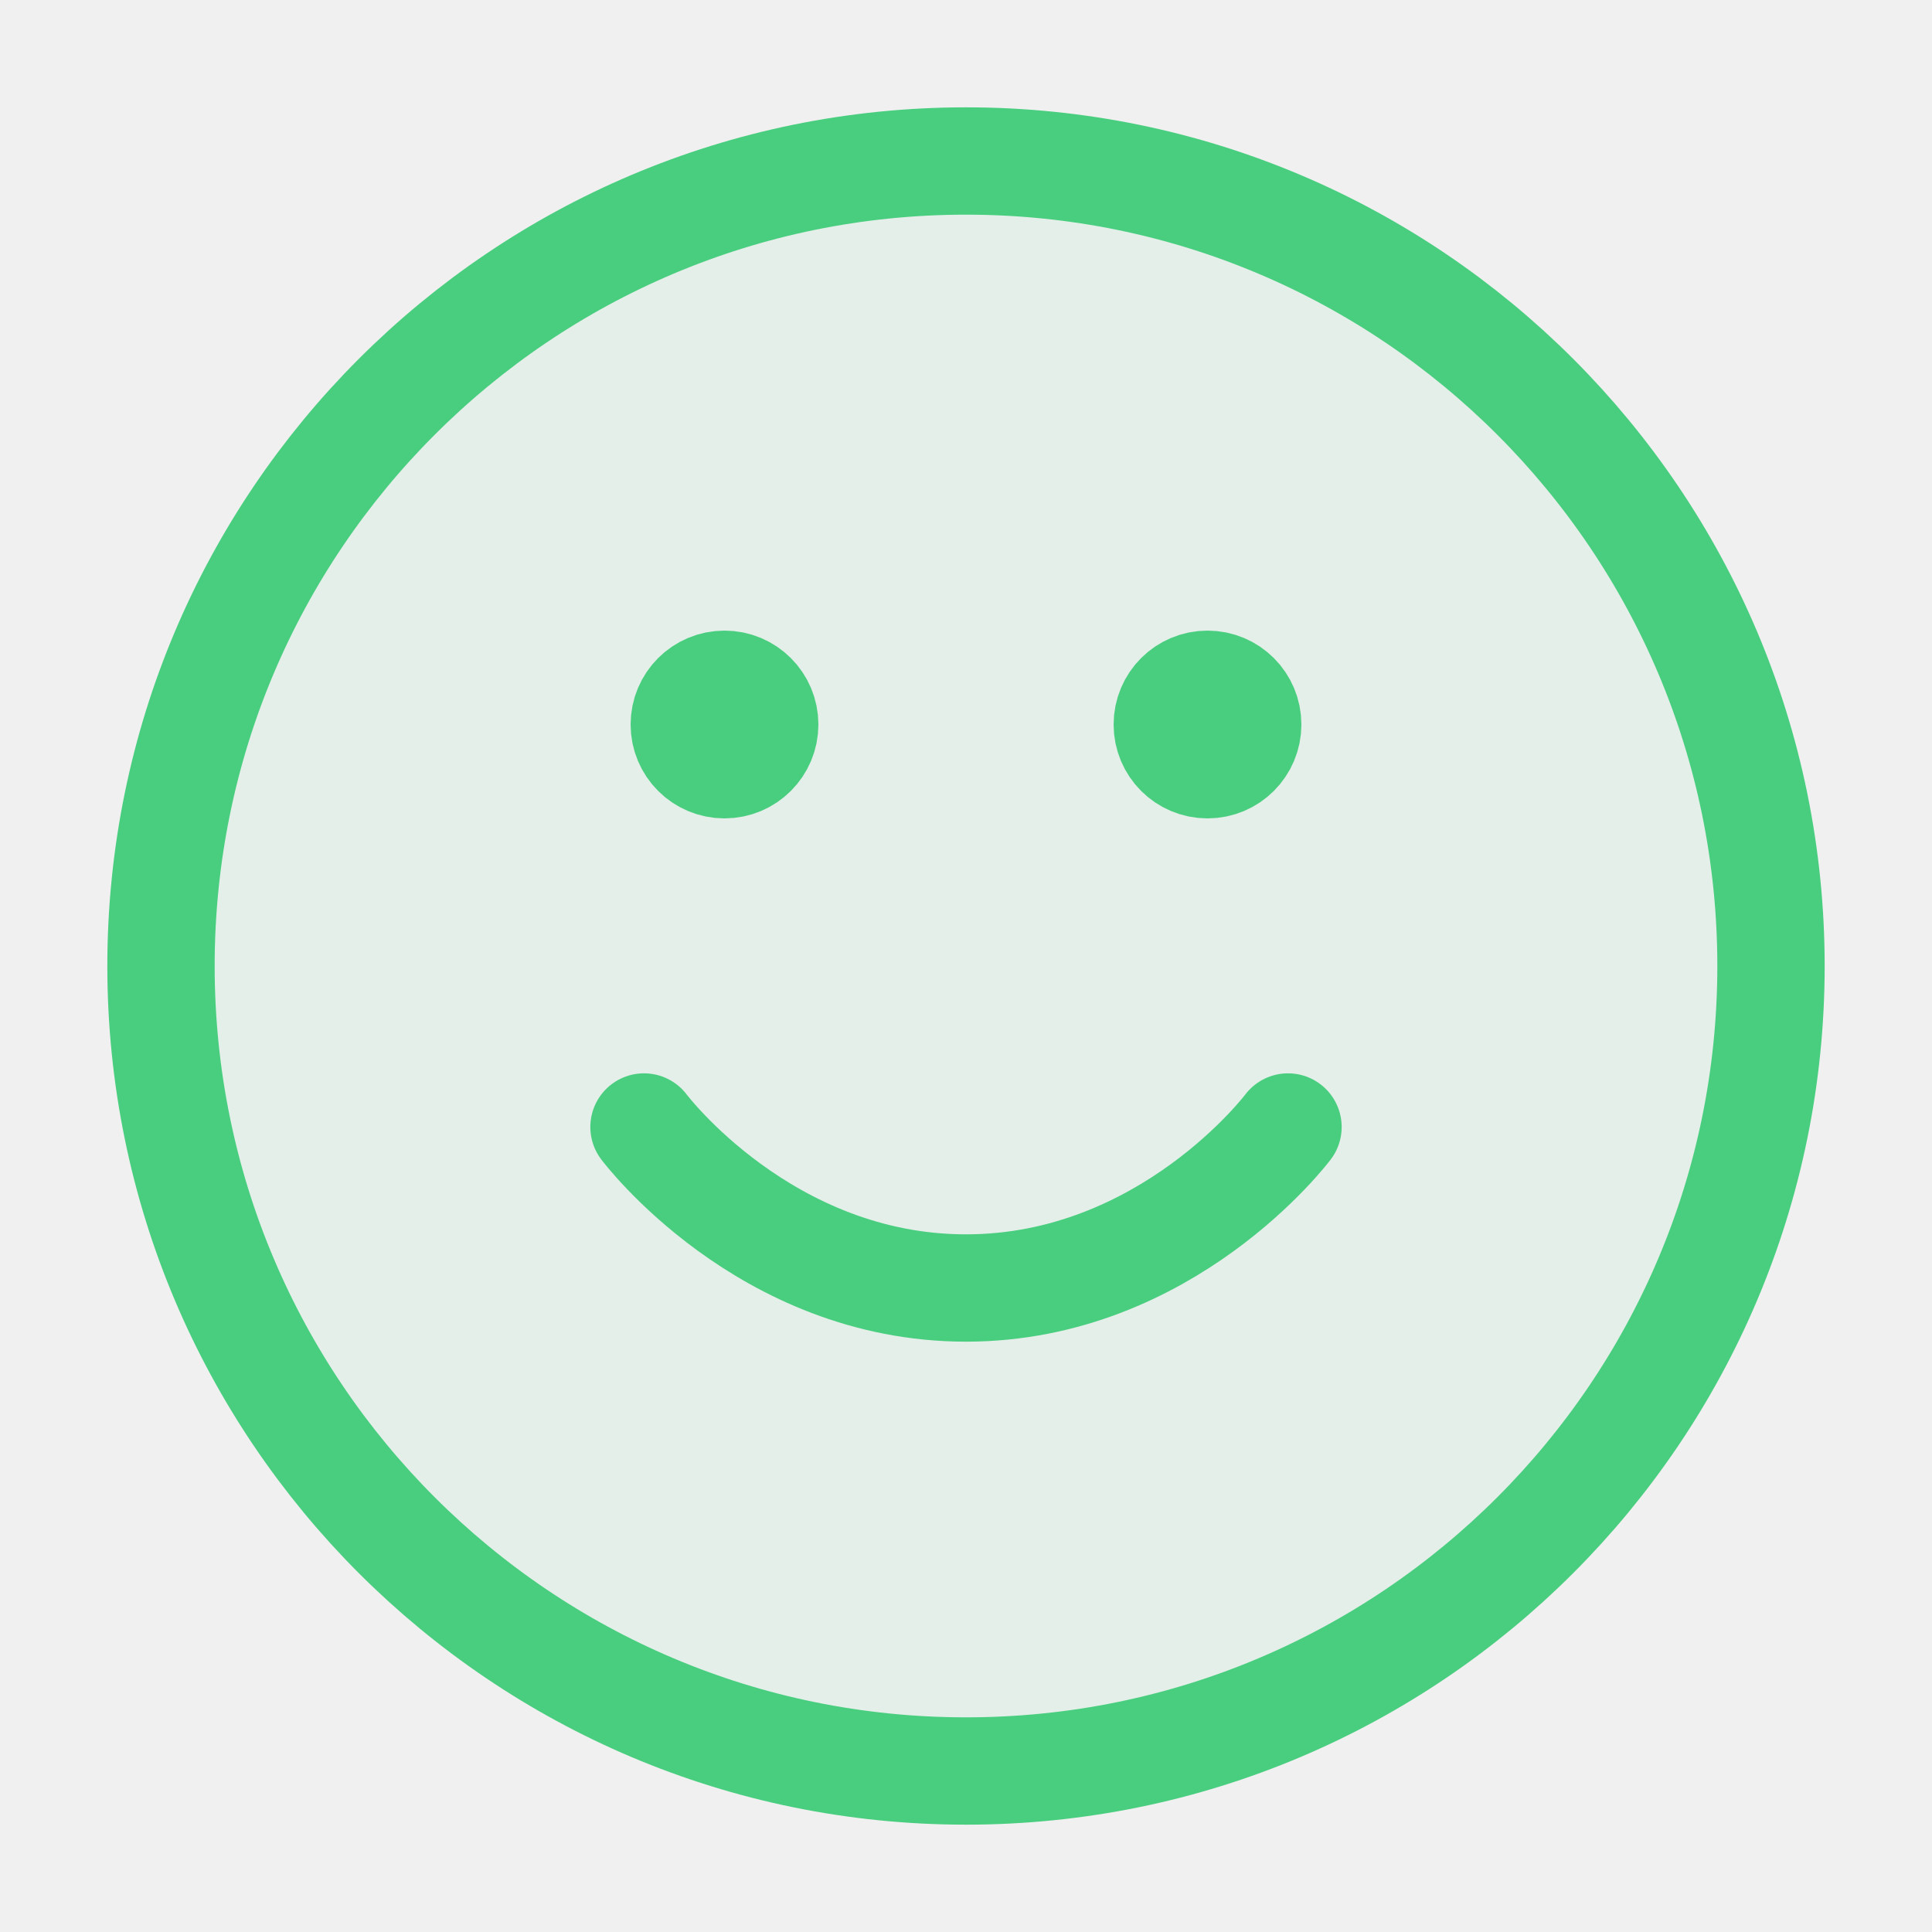
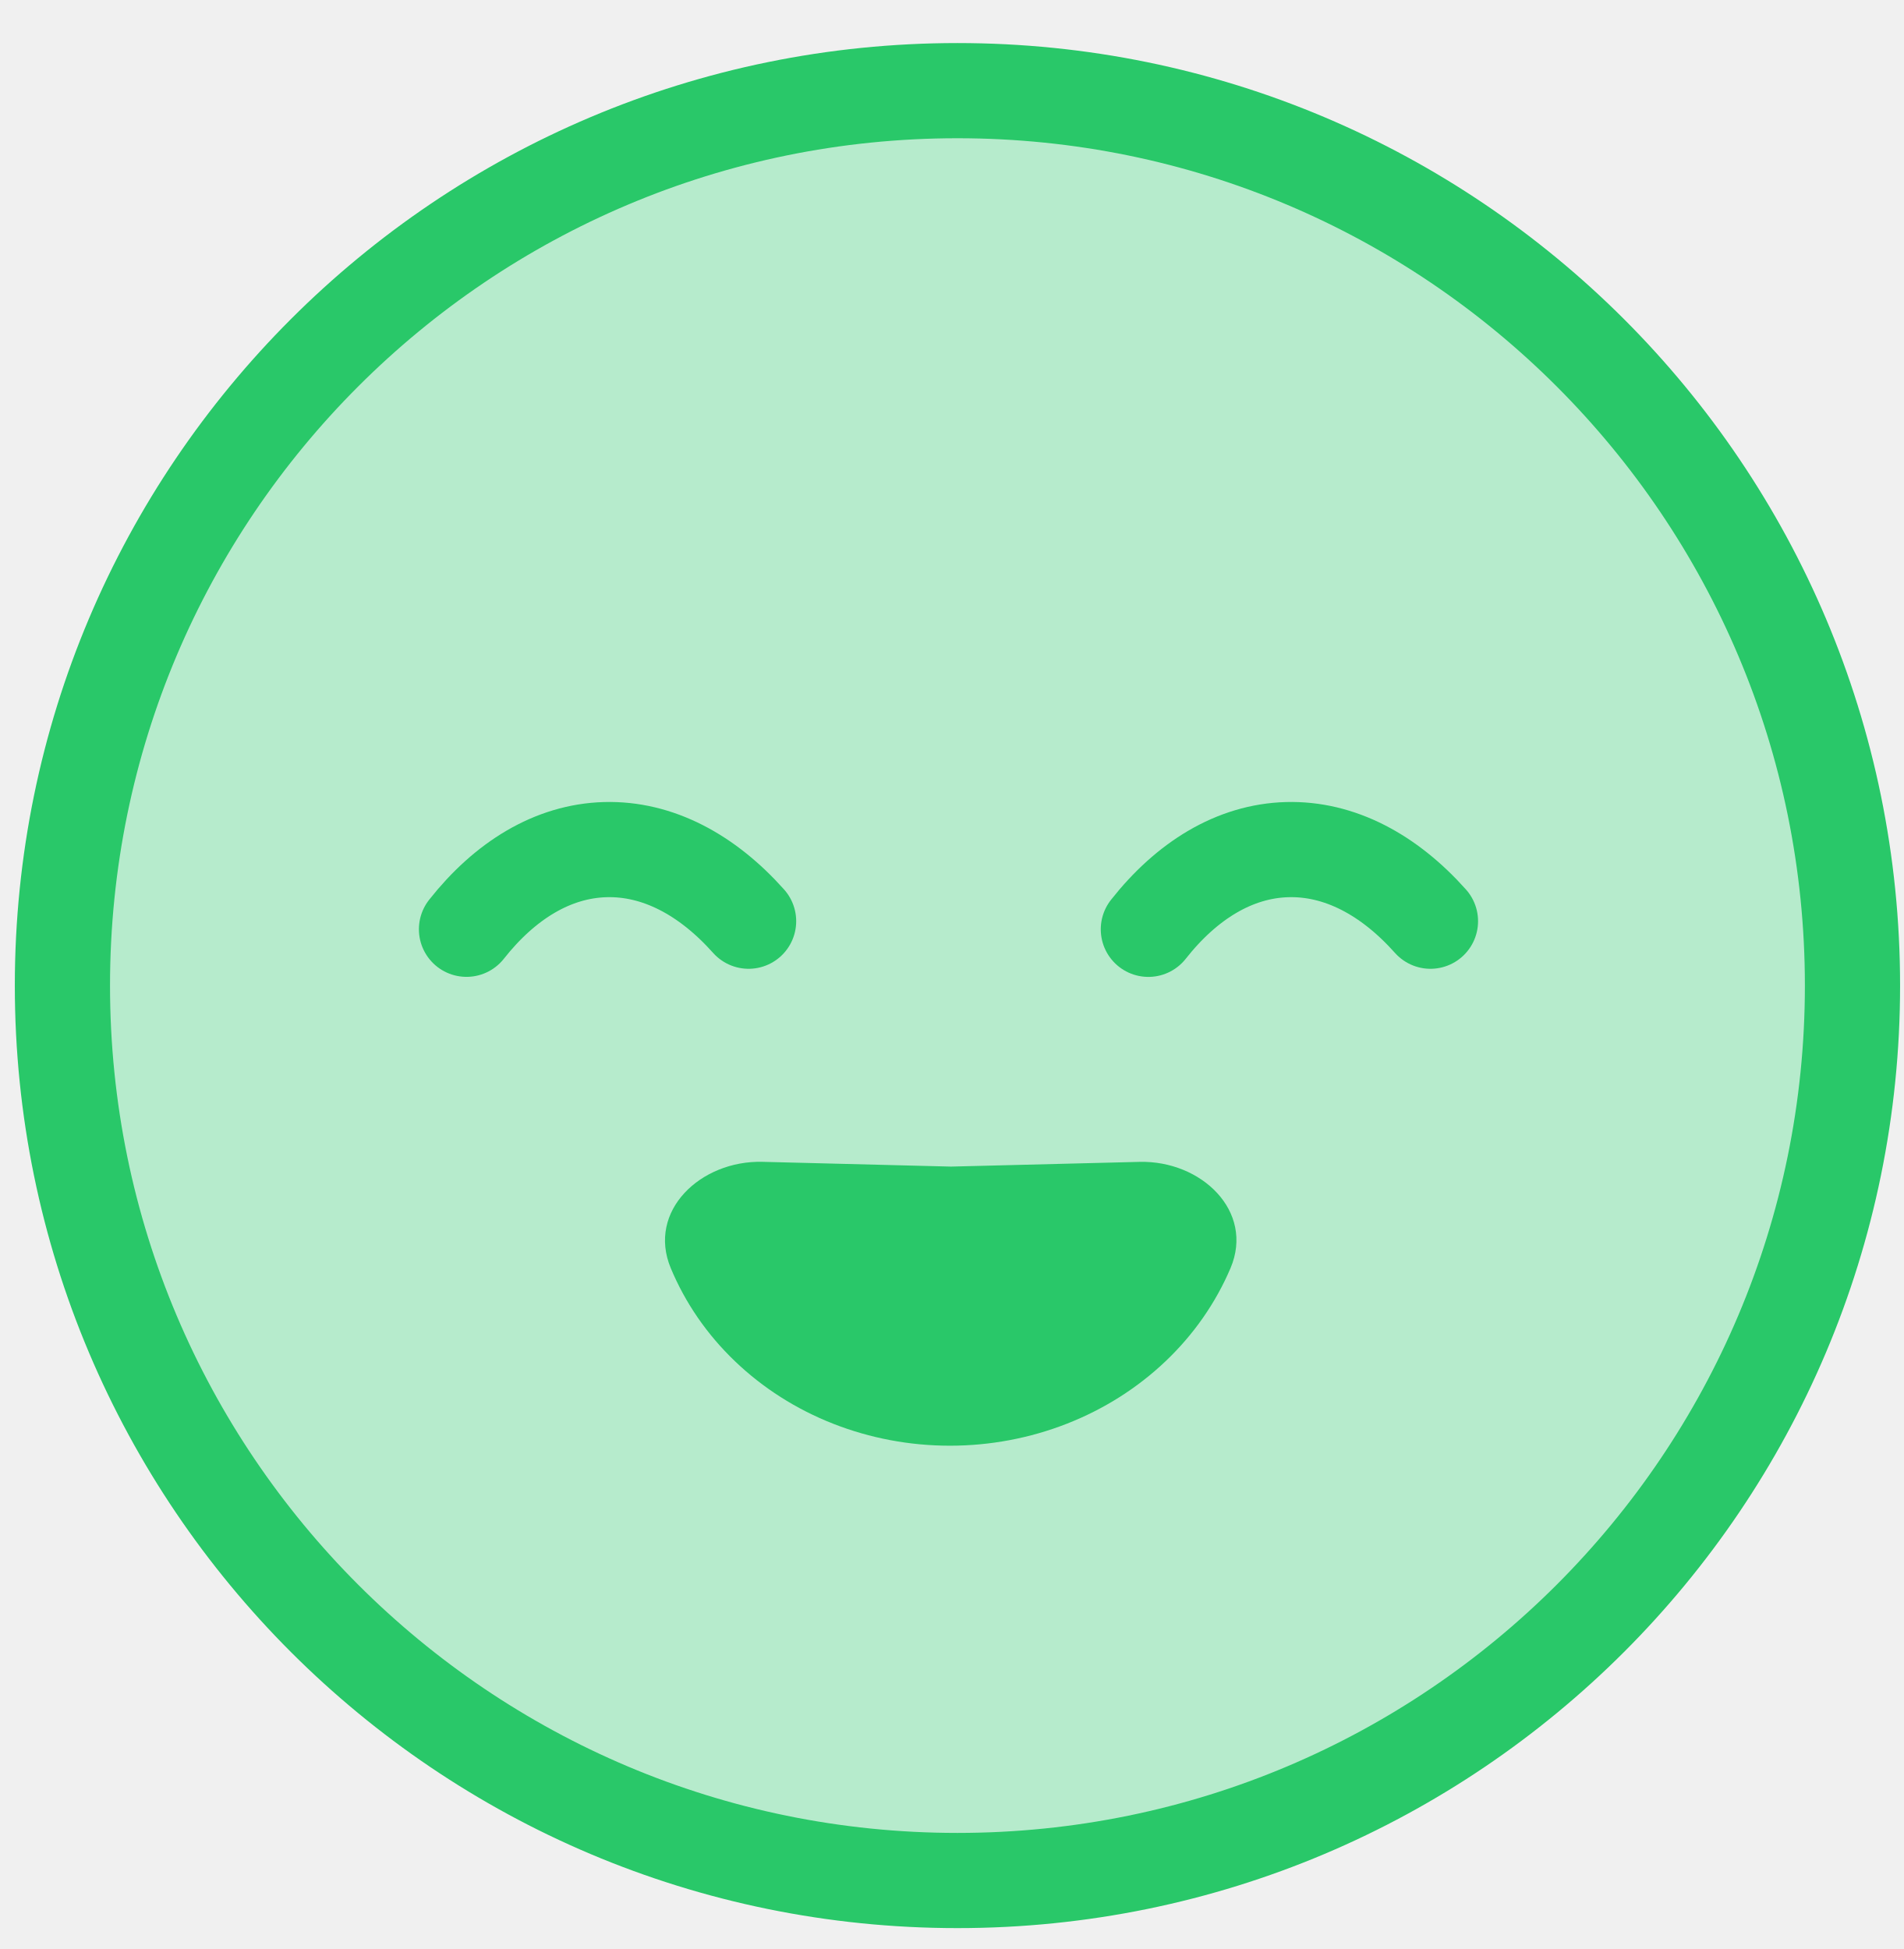
- <svg xmlns="http://www.w3.org/2000/svg" width="45" height="45" viewBox="0 0 45 45" fill="none">
-   <path opacity="0.12" d="M22.5 41.25C32.855 41.25 41.25 32.855 41.25 22.5C41.25 12.145 32.855 3.75 22.5 3.75C12.145 3.75 3.75 12.145 3.75 22.5C3.75 32.855 12.145 41.25 22.5 41.25Z" fill="#92E2B2" />
-   <path d="M15 26.25C15 26.25 17.812 30 22.5 30C27.188 30 30 26.25 30 26.25M28.125 16.875H28.144M16.875 16.875H16.894M41.25 22.5C41.25 32.855 32.855 41.25 22.5 41.25C12.145 41.25 3.75 32.855 3.75 22.5C3.75 12.145 12.145 3.75 22.5 3.75C32.855 3.75 41.25 12.145 41.25 22.5ZM29.062 16.875C29.062 17.393 28.643 17.812 28.125 17.812C27.607 17.812 27.188 17.393 27.188 16.875C27.188 16.357 27.607 15.938 28.125 15.938C28.643 15.938 29.062 16.357 29.062 16.875ZM17.812 16.875C17.812 17.393 17.393 17.812 16.875 17.812C16.357 17.812 15.938 17.393 15.938 16.875C15.938 16.357 16.357 15.938 16.875 15.938C17.393 15.938 17.812 16.357 17.812 16.875Z" stroke="#49CE7F" stroke-width="2.5" stroke-linecap="round" stroke-linejoin="round" />
+ <svg xmlns="http://www.w3.org/2000/svg" width="42" height="43" viewBox="0 0 42 43" fill="none">
+   <path d="M21.121 41.489C32.026 41.489 40.866 32.649 40.866 21.744C40.866 10.84 32.026 2 21.121 2C10.217 2 1.377 10.84 1.377 21.744C1.377 32.649 10.217 41.489 21.121 41.489Z" fill="#B6EBCC" stroke="#29C869" stroke-width="2.1" />
+   <mask id="mask0_292_172" style="mask-type:alpha" maskUnits="userSpaceOnUse" x="11" y="25" width="18" height="10">
+     <rect x="12.107" y="26.428" width="15.741" height="7.556" rx="3.778" transform="rotate(-1.43546 12.1072 26.4283)" fill="#309A47" stroke="#49CE7F" stroke-width="2.1" />
+   </mask>
+   <g mask="url(#mask0_292_172)">
+     <mask id="path-3-inside-1_292_172" fill="white">
+       <path d="M25.137 25.634C26.501 25.6 27.678 26.724 27.145 27.979V27.979C26.819 28.745 26.332 29.444 25.712 30.033C25.092 30.623 24.352 31.091 23.535 31.411C22.718 31.731 21.84 31.896 20.955 31.896C20.069 31.896 19.194 31.731 18.379 31.411C17.564 31.091 16.828 30.622 16.213 30.032C15.597 29.443 15.116 28.744 14.797 27.978V27.978C14.272 26.718 15.455 25.599 16.82 25.633L20.98 25.738L25.137 25.634Z" />
+     </mask>
+     <path d="M25.137 25.634C26.501 25.6 27.678 26.724 27.145 27.979V27.979C26.819 28.745 26.332 29.444 25.712 30.033C25.092 30.623 24.352 31.091 23.535 31.411C22.718 31.731 21.84 31.896 20.955 31.896C20.069 31.896 19.194 31.731 18.379 31.411C17.564 31.091 16.828 30.622 16.213 30.032C15.597 29.443 15.116 28.744 14.797 27.978V27.978C14.272 26.718 15.455 25.599 16.82 25.633L20.98 25.738L25.137 25.634Z" fill="#29C869" stroke="#29C869" stroke-width="4.2" mask="url(#path-3-inside-1_292_172)" />
+   </g>
+   <path d="M25.333 20.503C26.182 19.426 27.235 18.778 28.392 18.745C29.549 18.712 30.641 19.298 31.556 20.324" fill="#B6EBCC" />
+   <path d="M25.333 20.503C26.182 19.426 27.235 18.778 28.392 18.745C29.549 18.712 30.641 19.298 31.556 20.324" stroke="#29C869" stroke-width="2.1" stroke-linecap="round" />
+   <path d="M10.291 20.502C11.14 19.426 12.193 18.778 13.35 18.745C14.507 18.712 15.599 19.298 16.514 20.324" fill="#B6EBCC" />
+   <path d="M10.291 20.502C11.14 19.426 12.193 18.778 13.35 18.745C14.507 18.712 15.599 19.298 16.514 20.324" stroke="#29C869" stroke-width="2.1" stroke-linecap="round" />
</svg>
